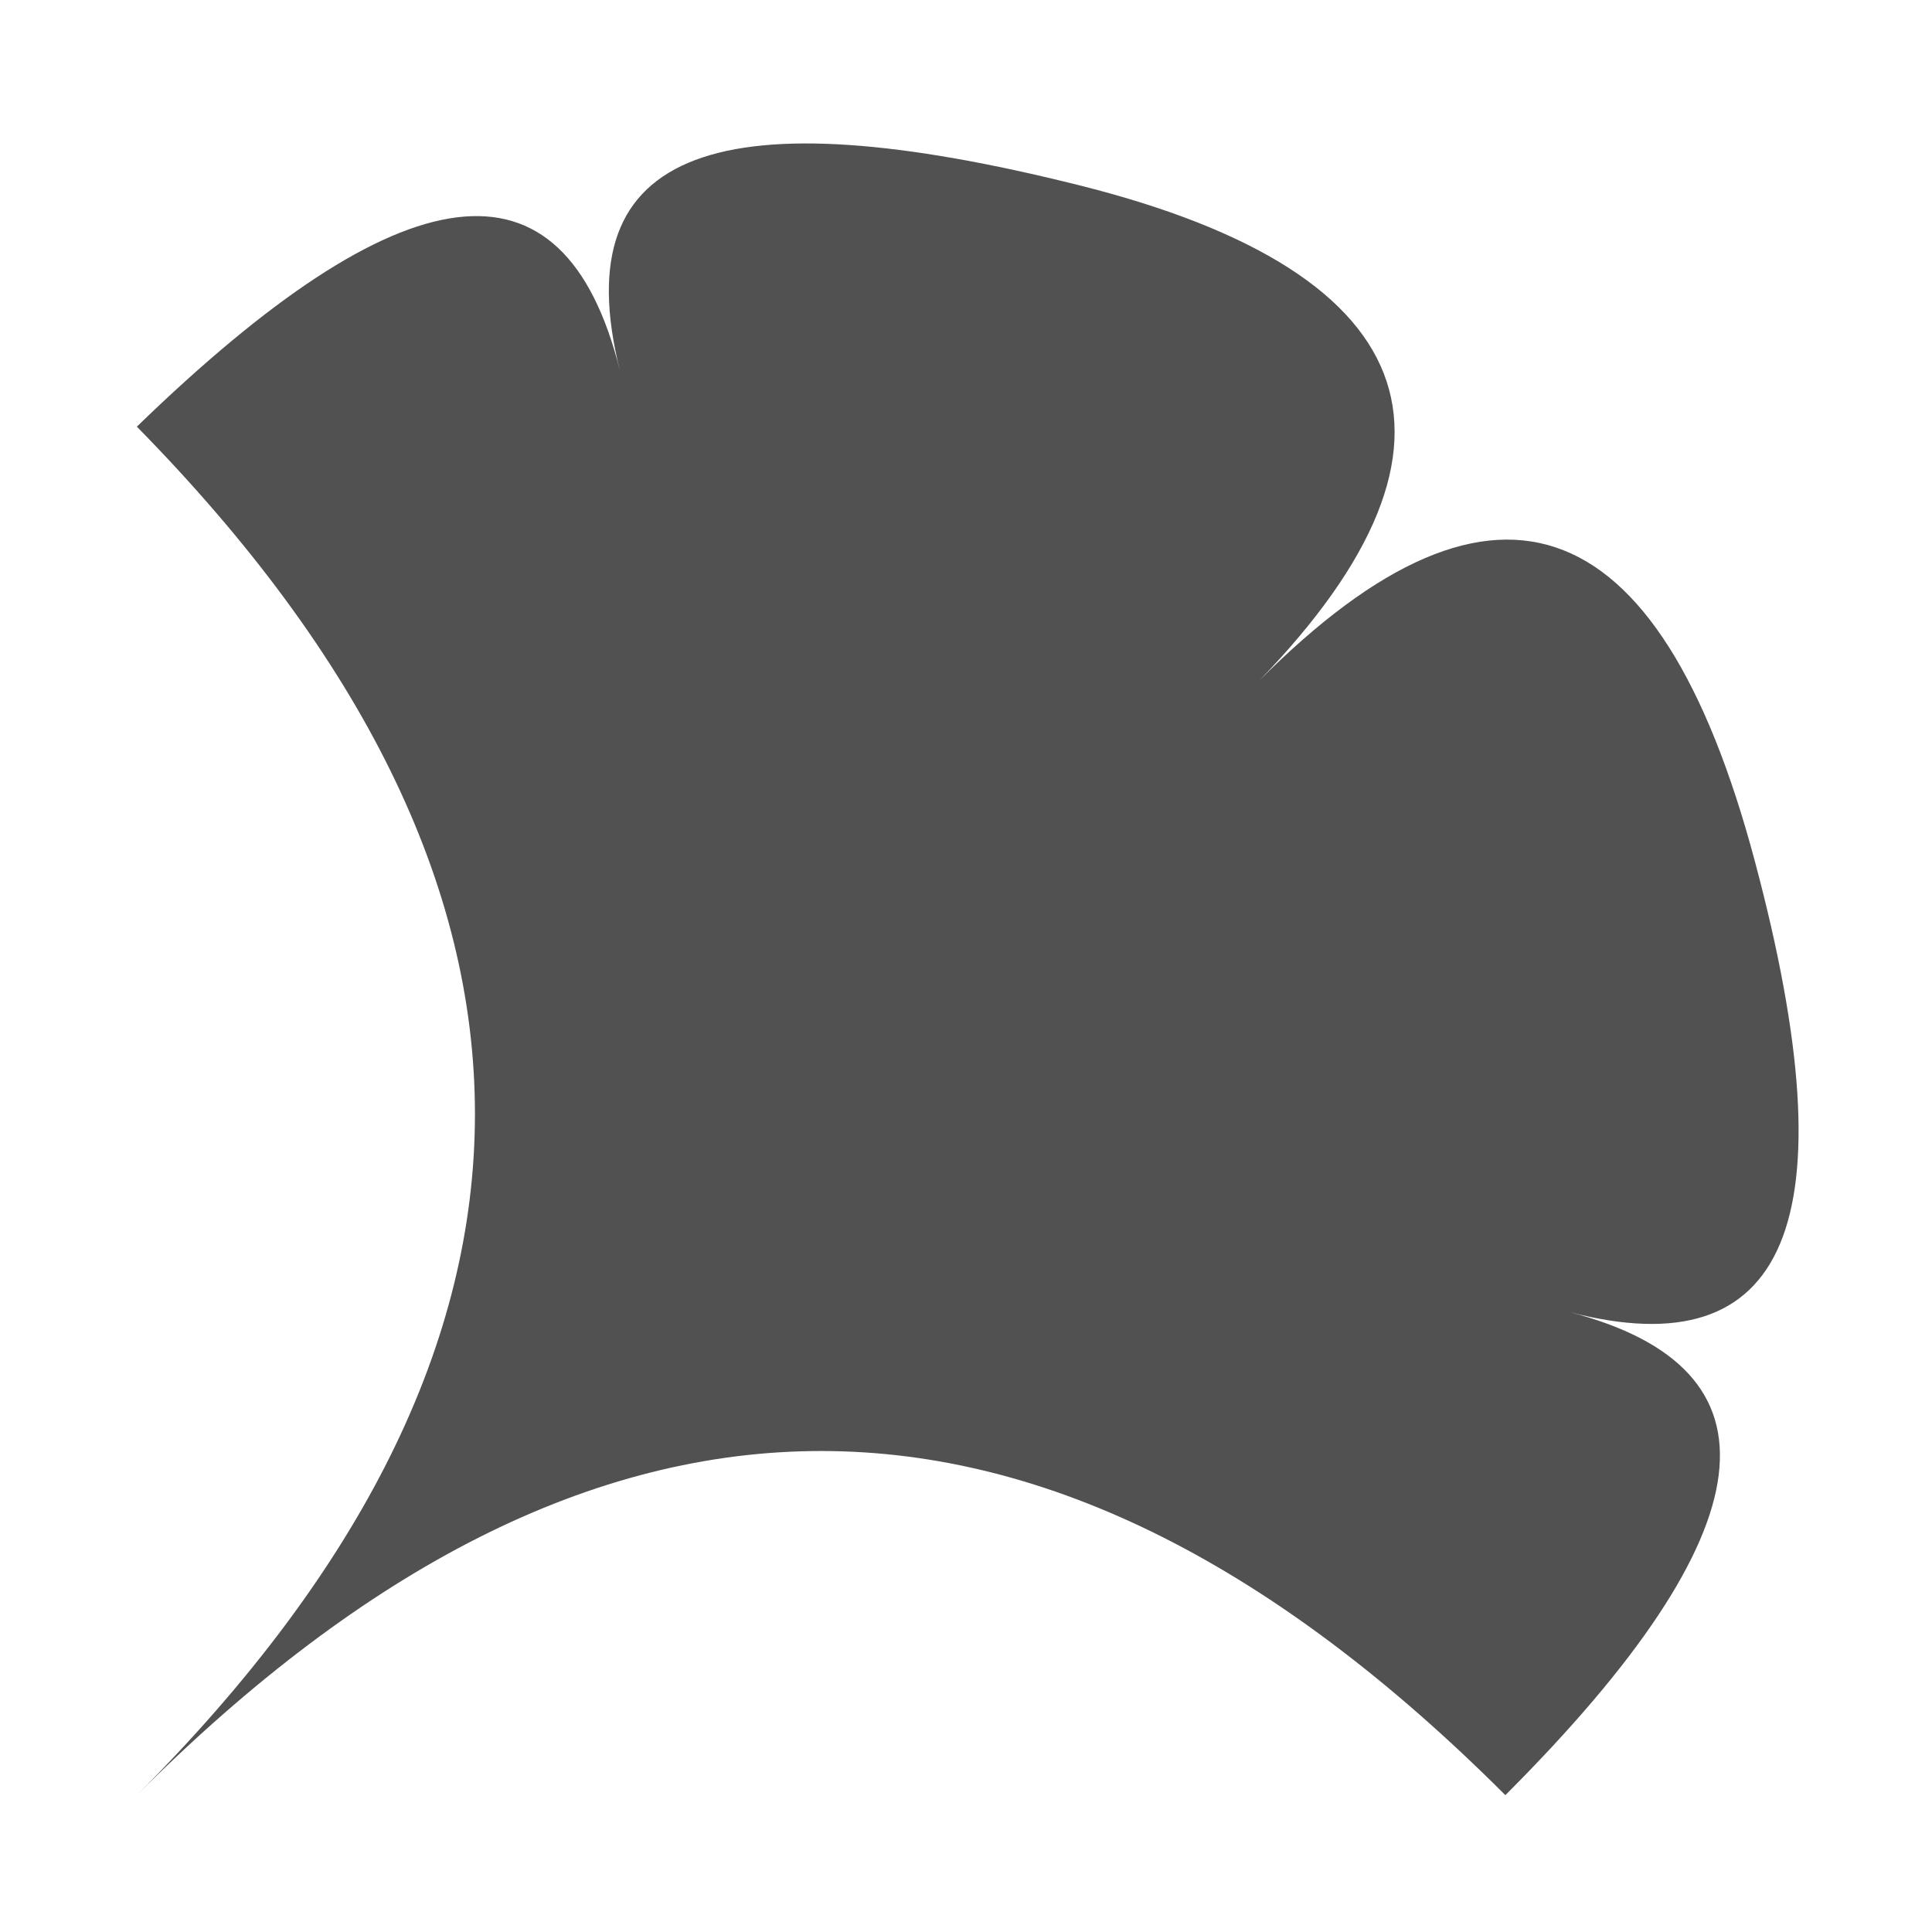
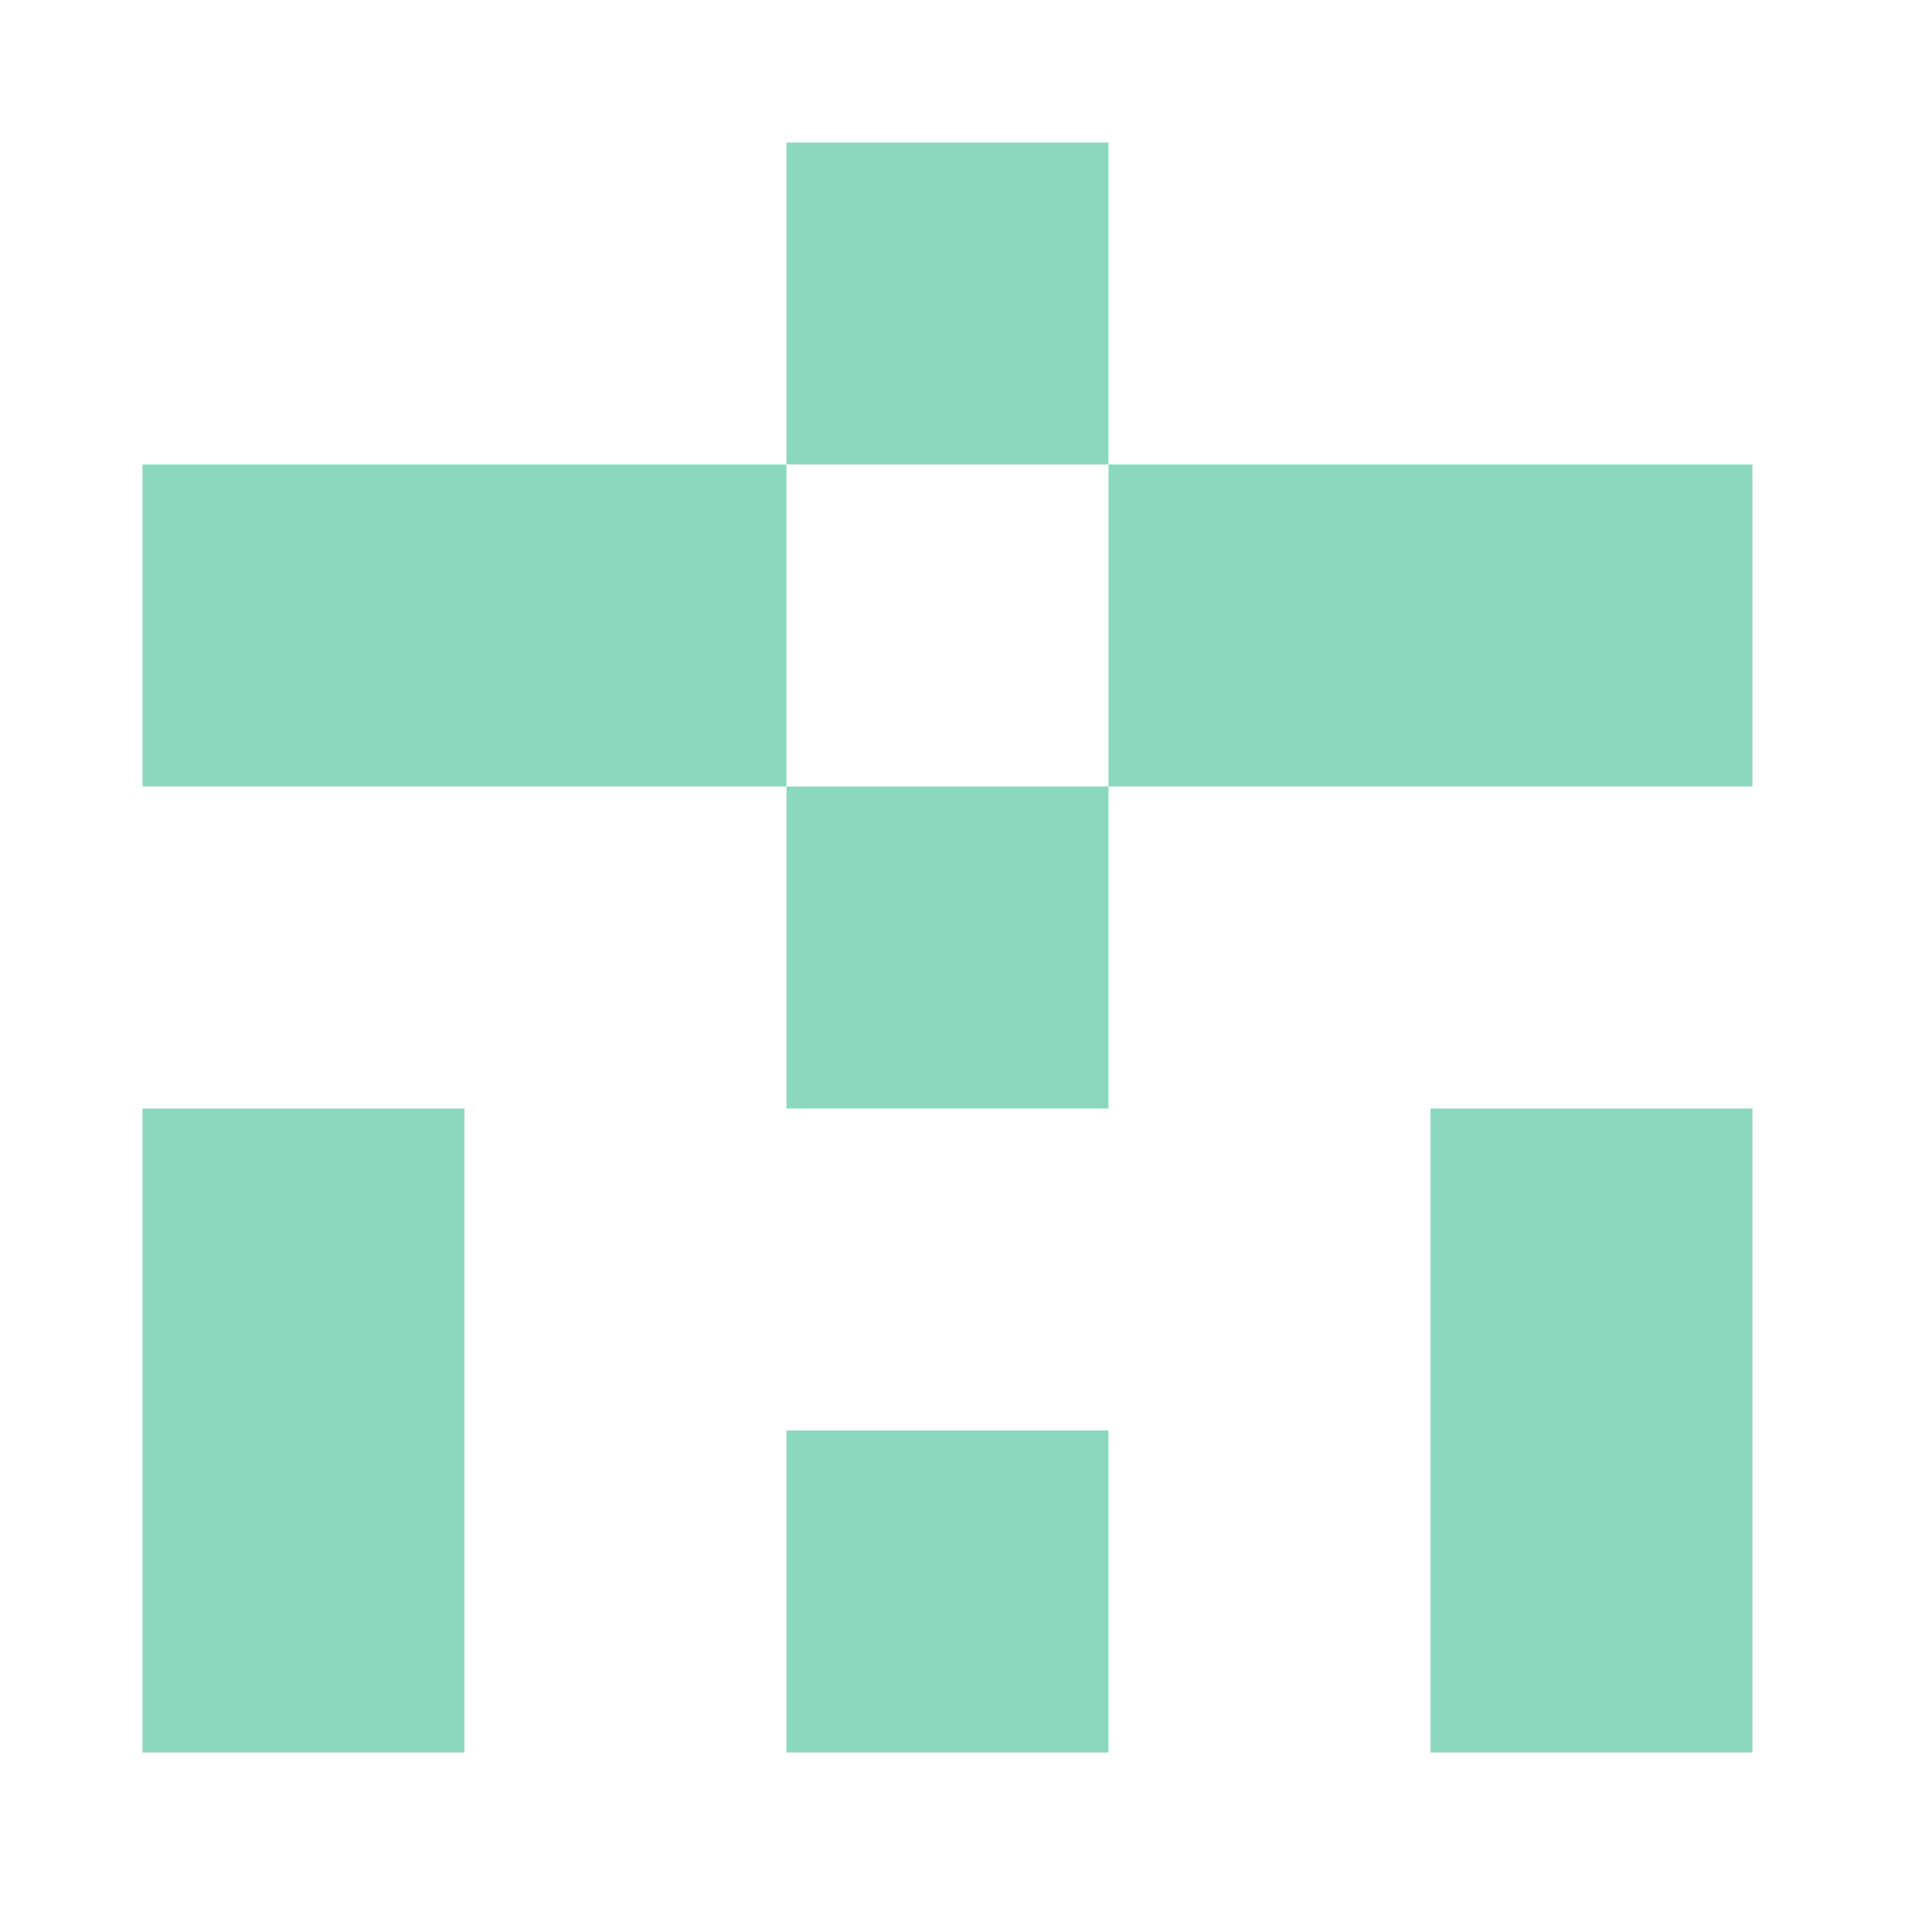
- <svg xmlns="http://www.w3.org/2000/svg" version="1.1" x="0px" y="0px" width="24px" height="24px" viewBox="0 0 24 24">
-   <style type="text/css">
- 	.st0{fill:#515151;}
- </style>
-   <path class="st0" d="M1.7,22.3c5.7-5.7,11.3-5.7,17,0c3.3-3.3,3.5-5.3,0.8-6c2.7,0.7,3.5-1.1,2.3-5.6s-3.3-5.2-6.3-2.1  c3-3,2.3-5.2-2.1-6.3S7,1.8,7.7,4.6C7,1.8,5,2.1,1.7,5.3C7.3,11,7.3,16.7,1.7,22.3" />
+ <svg xmlns="http://www.w3.org/2000/svg" width="24px" height="24px" viewBox="0 0 24 24" version="1.1">
+   <g id="surface1">
+     <path style=" stroke:none;fill-rule:evenodd;fill:rgb(54.902%,84.706%,74.51%);fill-opacity:1;" d="M 13.77 5.77 C 12.438 5.77 11.105 5.77 9.77 5.77 C 9.77 4.438 9.77 3.105 9.77 1.77 C 11.105 1.77 12.438 1.77 13.77 1.77 C 13.77 3.105 13.77 4.438 13.77 5.77 Z M 13.77 5.77 " />
+     <path style=" stroke:none;fill-rule:evenodd;fill:rgb(54.902%,84.706%,74.51%);fill-opacity:1;" d="M 9.77 5.77 C 9.77 7.105 9.77 8.438 9.77 9.77 C 7.105 9.77 4.438 9.77 1.77 9.77 C 1.77 8.438 1.77 7.105 1.77 5.77 C 4.438 5.77 7.105 5.77 9.77 5.77 Z M 9.77 5.77 " />
+     <path style=" stroke:none;fill-rule:evenodd;fill:rgb(54.902%,84.706%,74.51%);fill-opacity:1;" d="M 13.77 5.77 C 16.438 5.77 19.105 5.77 21.77 5.77 C 21.77 7.105 21.77 8.438 21.77 9.77 C 19.105 9.77 16.438 9.77 13.77 9.77 C 13.77 8.438 13.77 7.105 13.77 5.77 Z M 13.77 5.77 " />
+     <path style=" stroke:none;fill-rule:evenodd;fill:rgb(54.902%,84.706%,74.51%);fill-opacity:1;" d="M 9.77 9.77 C 11.105 9.77 12.438 9.77 13.77 9.77 C 13.77 11.105 13.77 12.438 13.77 13.77 C 12.438 13.77 11.105 13.77 9.77 13.77 C 9.77 12.438 9.77 11.105 9.77 9.77 Z M 9.77 9.77 " />
+     <path style=" stroke:none;fill-rule:evenodd;fill:rgb(54.902%,84.706%,74.51%);fill-opacity:1;" d="M 1.77 13.77 C 3.105 13.77 4.438 13.77 5.77 13.77 C 5.77 16.438 5.77 19.105 5.77 21.77 C 4.438 21.77 3.105 21.77 1.77 21.77 C 1.77 19.105 1.77 16.438 1.77 13.77 Z M 1.77 13.77 " />
+     <path style=" stroke:none;fill-rule:evenodd;fill:rgb(54.902%,84.706%,74.51%);fill-opacity:1;" d="M 17.77 13.77 C 19.105 13.77 20.438 13.77 21.77 13.77 C 21.77 16.438 21.77 19.105 21.77 21.77 C 20.438 21.77 19.105 21.77 17.77 21.77 C 17.77 19.105 17.77 16.438 17.77 13.77 Z M 17.77 13.77 " />
+     <path style=" stroke:none;fill-rule:evenodd;fill:rgb(54.902%,84.706%,74.51%);fill-opacity:1;" d="M 9.77 17.77 C 11.105 17.77 12.438 17.77 13.77 17.77 C 13.77 19.105 13.77 20.438 13.77 21.77 C 12.438 21.77 11.105 21.77 9.77 21.77 C 9.77 20.438 9.77 19.105 9.77 17.77 Z M 9.77 17.77 " />
+   </g>
</svg>
